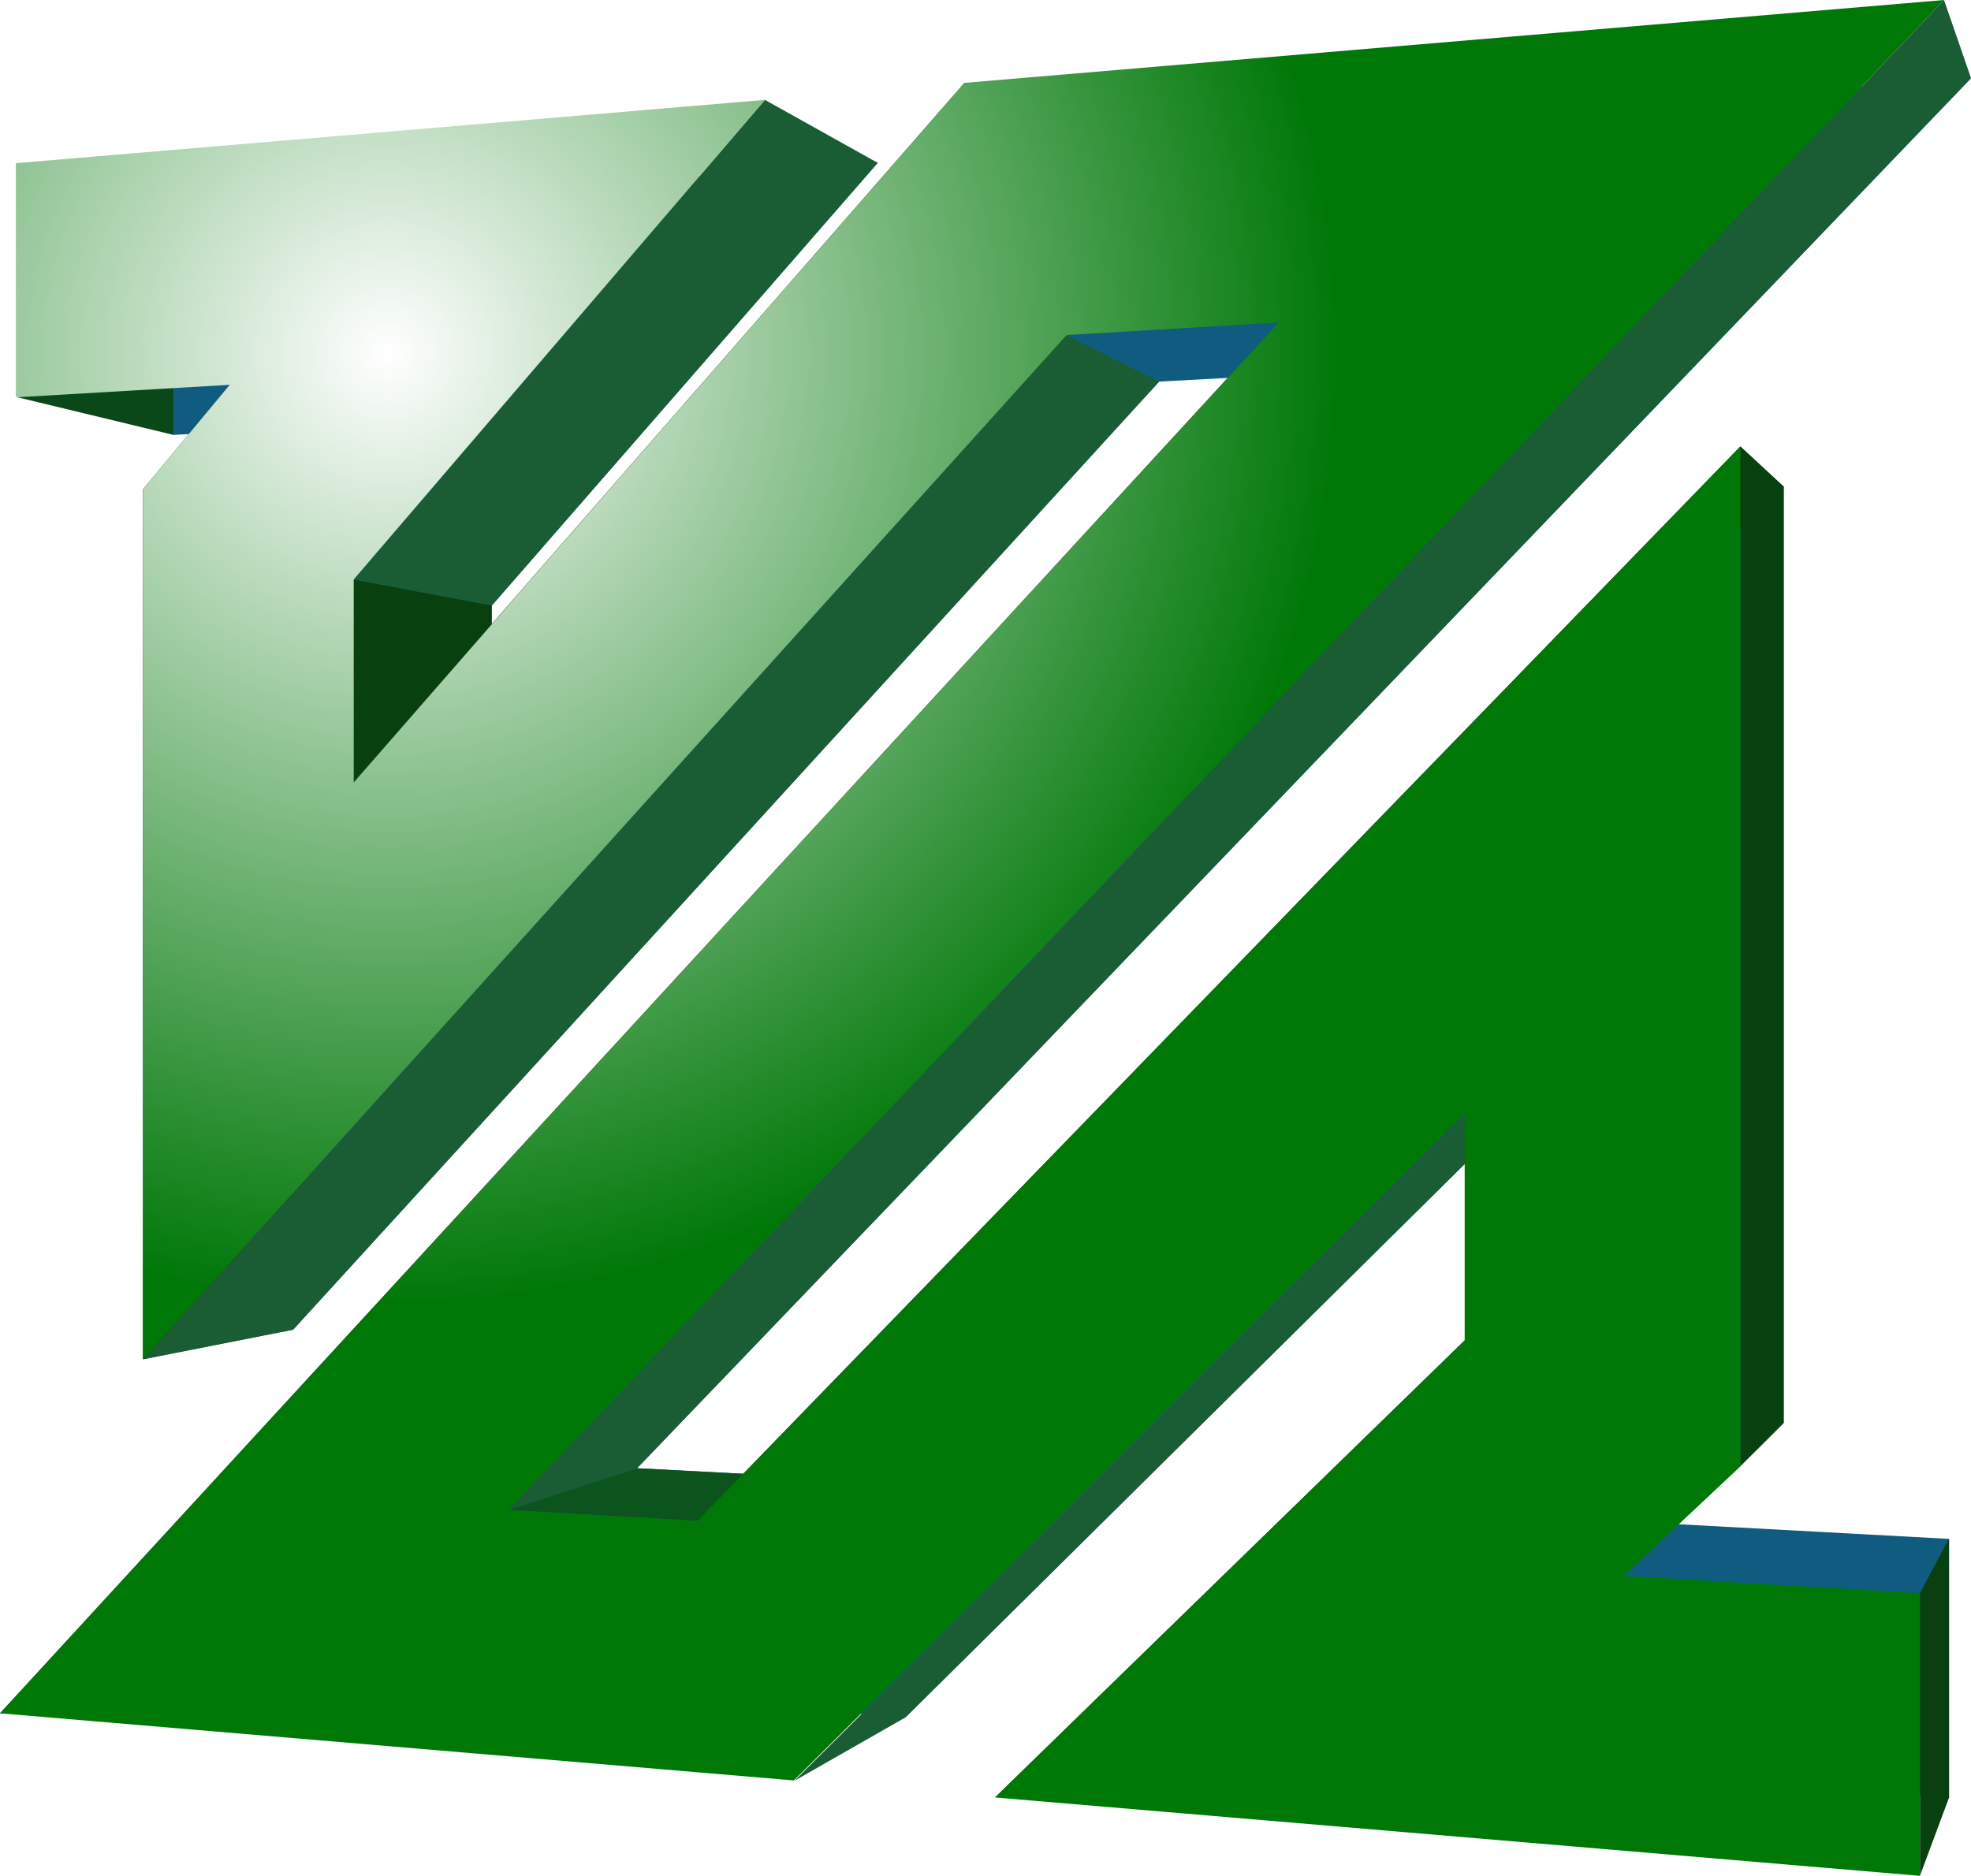
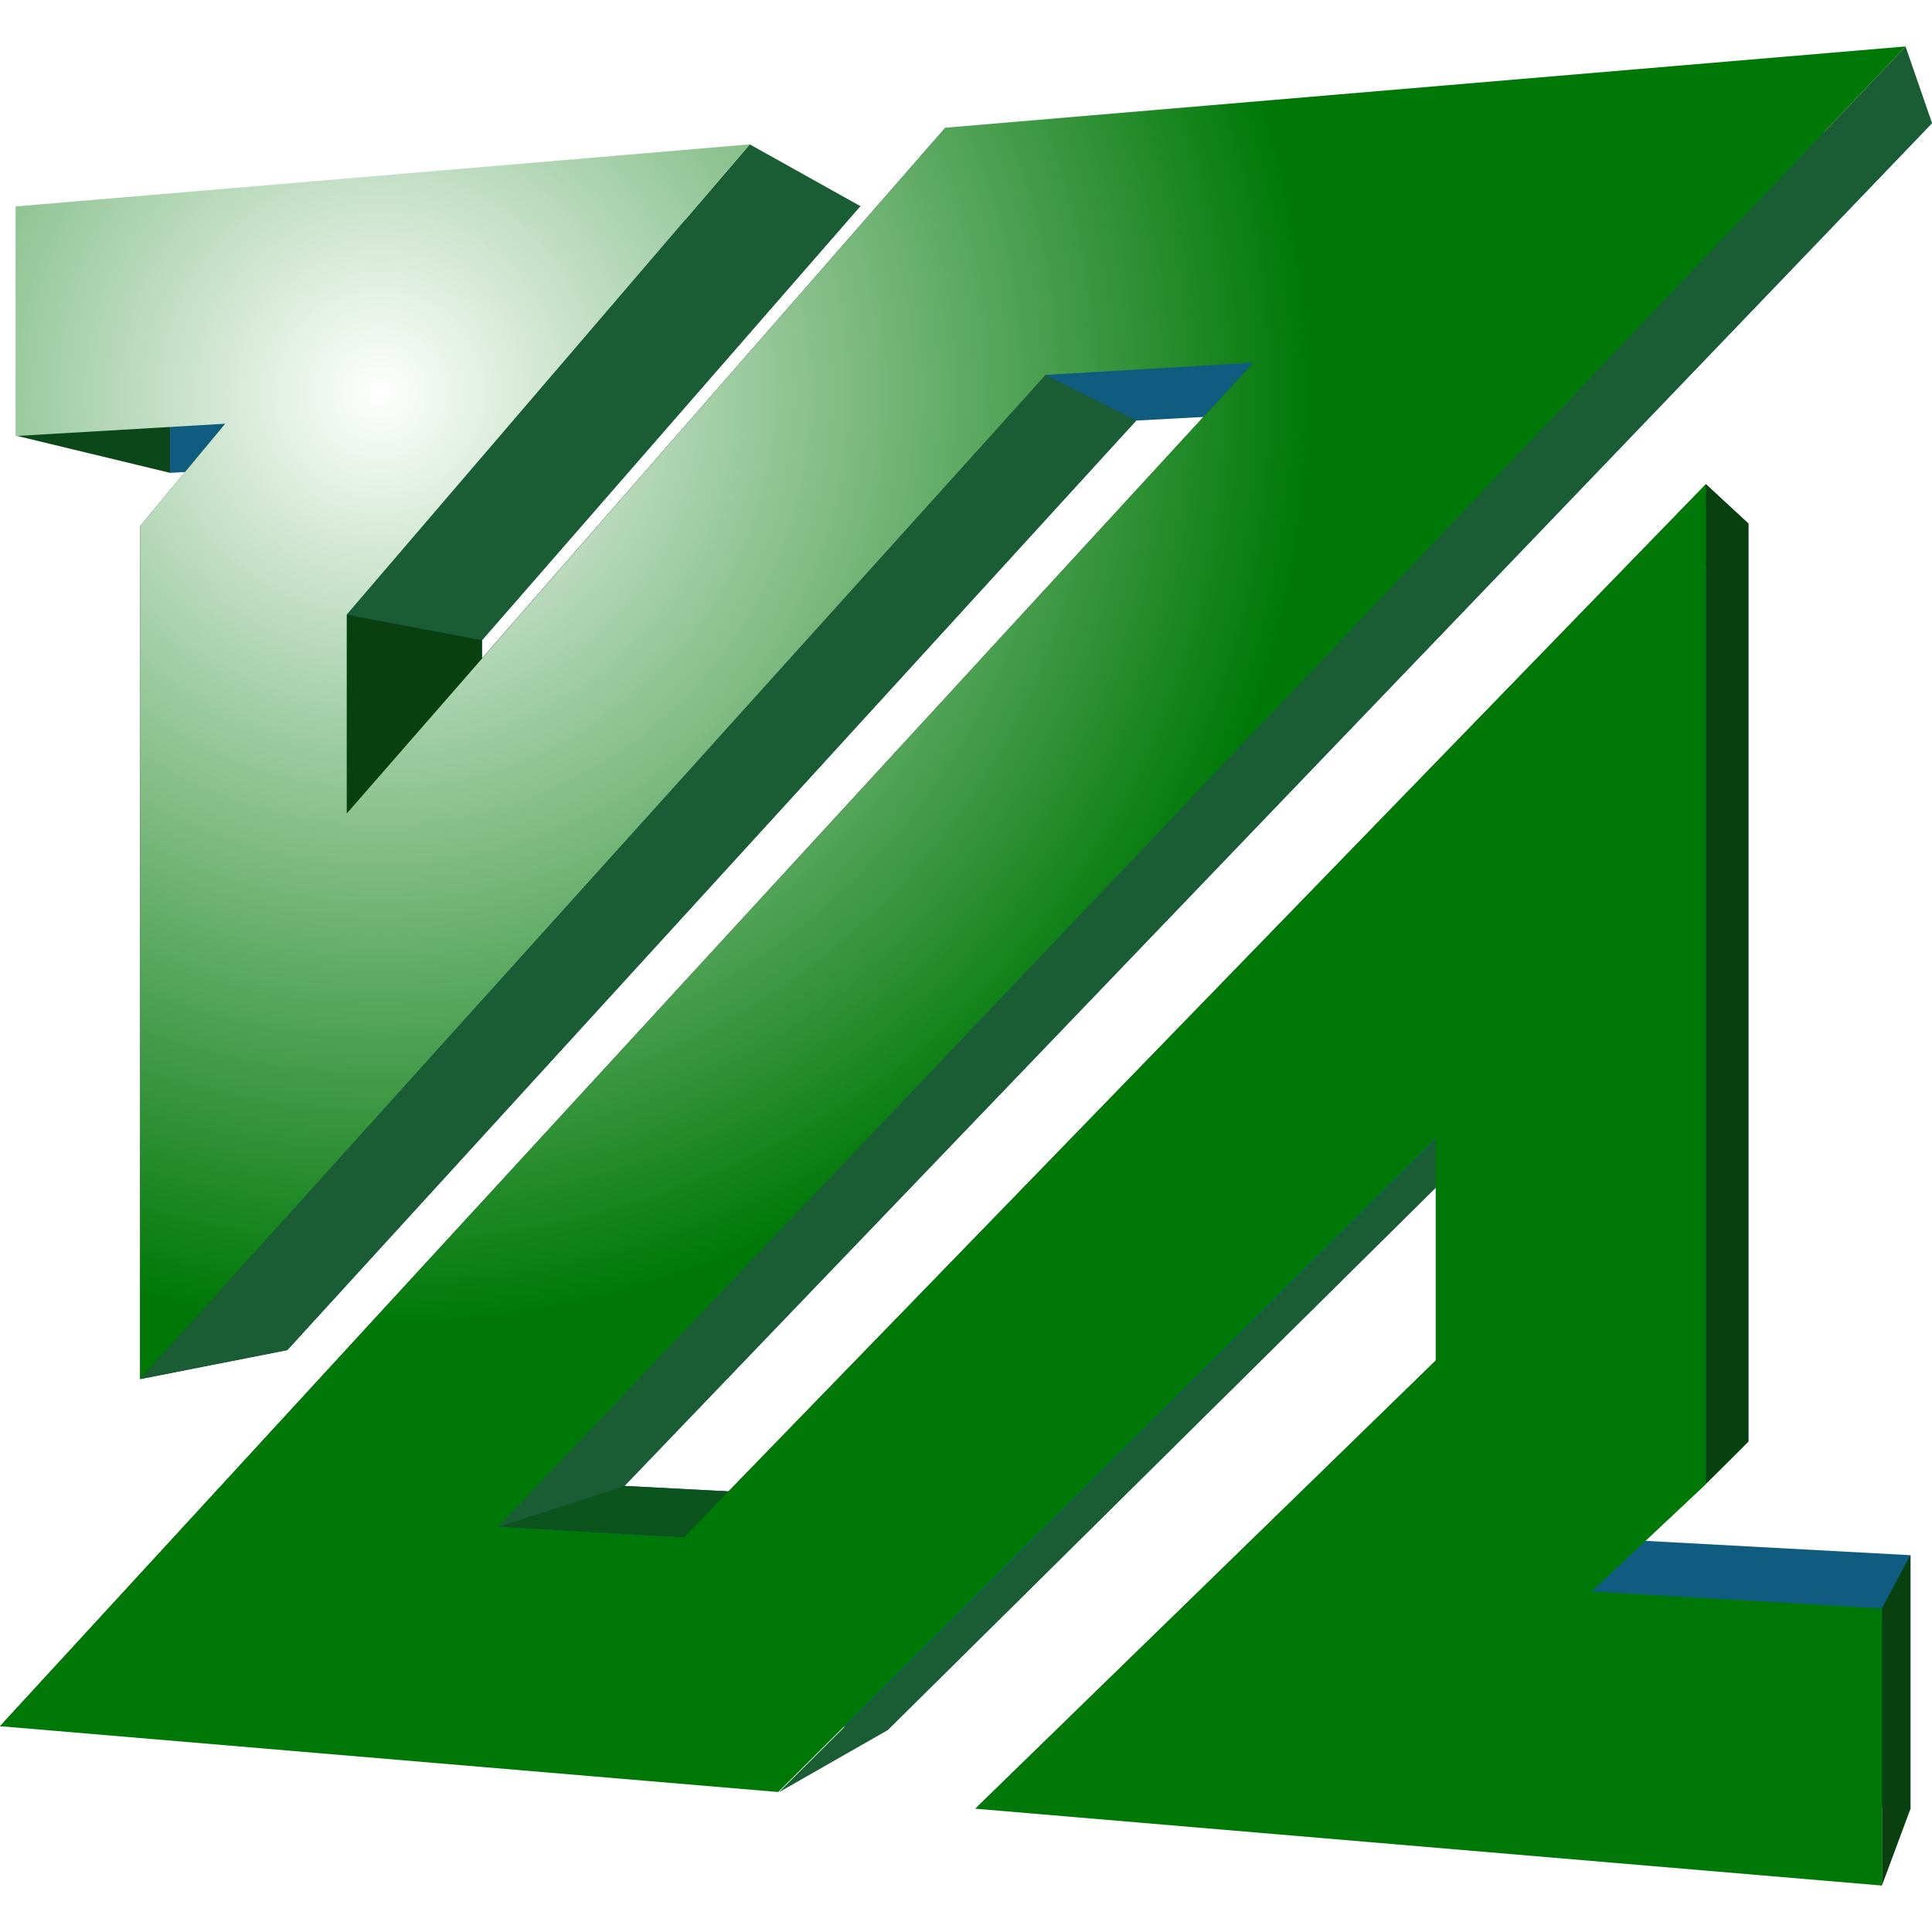
- <svg xmlns="http://www.w3.org/2000/svg" id="Layer_1" viewBox="0 0 61.35 58.4">
+ <svg xmlns="http://www.w3.org/2000/svg" width="1em" height="1em" viewBox="0 0 61.35 58.4">
  <defs>
-     <style>.cls-1{fill:#105c80;}.cls-2{fill:#0c541e;}.cls-3{fill:#0b4819;}.cls-4{fill:#084010;}.cls-5{fill:#13802d;}.cls-6{fill:#1a5c34;}.cls-7{fill:url(#radial-gradient);}</style>
-     <radialGradient id="radial-gradient" cx="-122.39" cy="349.28" fx="-122.39" fy="349.28" r="29.58" gradientTransform="translate(134.45 -338.27)" gradientUnits="userSpaceOnUse">
+     <style>.ffmpeg-cls-1{fill:#105c80;}.ffmpeg-cls-2{fill:#0c541e;}.ffmpeg-cls-3{fill:#0b4819;}.ffmpeg-cls-4{fill:#084010;}.ffmpeg-cls-5{fill:#13802d;}.ffmpeg-cls-6{fill:#1a5c34;}.ffmpeg-cls-7{fill:url(#ffmpeg-radial-gradient);}</style>
+     <radialGradient id="ffmpeg-radial-gradient" cx="-122.39" cy="349.28" fx="-122.39" fy="349.28" r="29.58" gradientTransform="translate(134.45 -338.27)" gradientUnits="userSpaceOnUse">
      <stop offset="0" stop-color="#fff" />
      <stop offset="1" stop-color="#007808" />
    </radialGradient>
  </defs>
-   <path class="cls-3" d="M.51,12.36V5.08l4.89,1.68v6.78L.51,12.36Z" />
-   <path class="cls-3" d="M4.45,42.32V15.23l4.67,.99v25.18l-4.67,.92Z" />
-   <path class="cls-1" d="M27.32,5.07l-12.01,13.78v5.86L33.13,4.62l28.22-2.18L19.83,45.71l5.53,.29L55.52,15.15v29.15l-3.35,3.15,8.5,.46v8.07l-26.65-2.06,13.58-13.18v-6.49l-19.42,19.22-23.26-1.8L42.22,11.55l-6.14,.33L9.13,41.39V16.21l2.55-3.01-6.28,.34V6.76l21.92-1.7Z" />
-   <path class="cls-3" d="M4.45,15.23l2.7-3.25,4.52,1.23-2.55,3.01-4.67-.99Z" />
-   <path class="cls-4" d="M11,18.04l4.3,.81v5.86l-4.3-.35v-6.32Z" />
-   <path class="cls-2" d="M15.82,47.01l4.01-1.3,5.53,.29-3.65,1.35-5.89-.34Z" />
-   <path class="cls-6" d="M23.81,3.11l3.51,1.96-12.01,13.78-4.3-.81L23.81,3.11Z" />
-   <path class="cls-3" d="M11,24.36L30.02,2.58l3.1,2.04L15.31,24.71l-4.3-.35Z" />
-   <path class="cls-6" d="M33.19,10.43l2.89,1.45L9.13,41.39l-4.67,.92L33.19,10.43Z" />
-   <path class="cls-3" d="M0,53.34L39.8,10.04l2.42,1.51L4.92,51.67l-4.92,1.68Z" />
-   <path class="cls-6" d="M45.6,34.68l2-.43-19.42,19.22-3.45,1.97,20.88-20.76Z" />
-   <path class="cls-3" d="M45.6,41.74v-7.06l2-.43v6.49l-2,1Z" />
-   <path class="cls-3" d="M30.97,55.96l14.62-14.23,2-1-13.58,13.18-3.04,2.05Z" />
-   <path class="cls-5" d="M54.17,45.65l-3.63,3.41,1.63-1.6,3.35-3.15-1.35,1.34Z" />
-   <path class="cls-3" d="M21.71,47.35L54.17,13.9l1.35,1.25-30.15,30.84-3.65,1.35Z" />
-   <path class="cls-4" d="M54.17,13.9l1.35,1.25v29.15l-1.35,1.34V13.9Z" />
-   <path class="cls-4" d="M59.76,49.6l.9-1.69v8.07l-.9,2.42v-8.8Z" />
-   <path class="cls-6" d="M60.51,0l.84,2.43L19.83,45.71l-4.01,1.3L60.51,0Z" />
-   <path class="cls-7" d="M23.81,3.11l-12.8,14.93v6.32L30.02,2.58,60.51,0,15.82,47.01l5.89,.34L54.17,13.9v31.75l-3.63,3.41,9.22,.54v8.8l-28.79-2.44,14.62-14.23v-7.06l-20.88,20.76L0,53.34,39.8,10.04l-6.6,.39L4.45,42.32V15.23l2.7-3.25-6.65,.39V5.08l23.3-1.97Z" />
+   <path class="ffmpeg-cls-3" d="M.51,12.36V5.08l4.89,1.68v6.78L.51,12.36Z" />
+   <path class="ffmpeg-cls-3" d="M4.45,42.32V15.23l4.67,.99v25.18l-4.67,.92Z" />
+   <path class="ffmpeg-cls-1" d="M27.32,5.07l-12.01,13.78v5.86L33.13,4.62l28.22-2.18L19.83,45.71l5.53,.29L55.52,15.15v29.15l-3.35,3.15,8.5,.46v8.07l-26.65-2.06,13.58-13.18v-6.49l-19.42,19.22-23.26-1.8L42.22,11.55l-6.14,.33L9.13,41.39V16.21l2.55-3.01-6.28,.34V6.76l21.92-1.7Z" />
+   <path class="ffmpeg-cls-3" d="M4.45,15.23l2.7-3.25,4.52,1.23-2.55,3.01-4.67-.99Z" />
+   <path class="ffmpeg-cls-4" d="M11,18.04l4.3,.81v5.86l-4.3-.35v-6.32Z" />
+   <path class="ffmpeg-cls-2" d="M15.82,47.01l4.01-1.3,5.53,.29-3.65,1.35-5.89-.34Z" />
+   <path class="ffmpeg-cls-6" d="M23.81,3.11l3.51,1.96-12.01,13.78-4.3-.81L23.81,3.11Z" />
+   <path class="ffmpeg-cls-3" d="M11,24.36L30.02,2.58l3.1,2.04L15.31,24.71l-4.3-.35Z" />
+   <path class="ffmpeg-cls-6" d="M33.19,10.43l2.89,1.45L9.13,41.39l-4.67,.92L33.19,10.43Z" />
+   <path class="ffmpeg-cls-3" d="M0,53.34L39.8,10.04l2.42,1.51L4.92,51.67l-4.92,1.68Z" />
+   <path class="ffmpeg-cls-6" d="M45.6,34.68l2-.43-19.42,19.22-3.45,1.97,20.88-20.76Z" />
+   <path class="ffmpeg-cls-3" d="M45.6,41.74v-7.06l2-.43v6.49l-2,1Z" />
+   <path class="ffmpeg-cls-3" d="M30.97,55.96l14.62-14.23,2-1-13.58,13.18-3.04,2.05Z" />
+   <path class="ffmpeg-cls-5" d="M54.17,45.65l-3.63,3.41,1.63-1.6,3.35-3.15-1.35,1.34Z" />
+   <path class="ffmpeg-cls-3" d="M21.71,47.35L54.17,13.9l1.35,1.25-30.15,30.84-3.65,1.35Z" />
+   <path class="ffmpeg-cls-4" d="M54.17,13.9l1.35,1.25v29.15l-1.35,1.34V13.9Z" />
+   <path class="ffmpeg-cls-4" d="M59.76,49.6l.9-1.69v8.07l-.9,2.42v-8.8Z" />
+   <path class="ffmpeg-cls-6" d="M60.51,0l.84,2.43L19.83,45.71l-4.01,1.3L60.51,0Z" />
+   <path class="ffmpeg-cls-7" d="M23.81,3.11l-12.8,14.93v6.32L30.02,2.58,60.51,0,15.82,47.01l5.89,.34L54.17,13.9v31.75l-3.63,3.41,9.22,.54v8.8l-28.79-2.44,14.62-14.23v-7.06l-20.88,20.76L0,53.34,39.8,10.04l-6.6,.39L4.45,42.32V15.23l2.7-3.25-6.65,.39V5.08l23.3-1.97Z" />
</svg>
